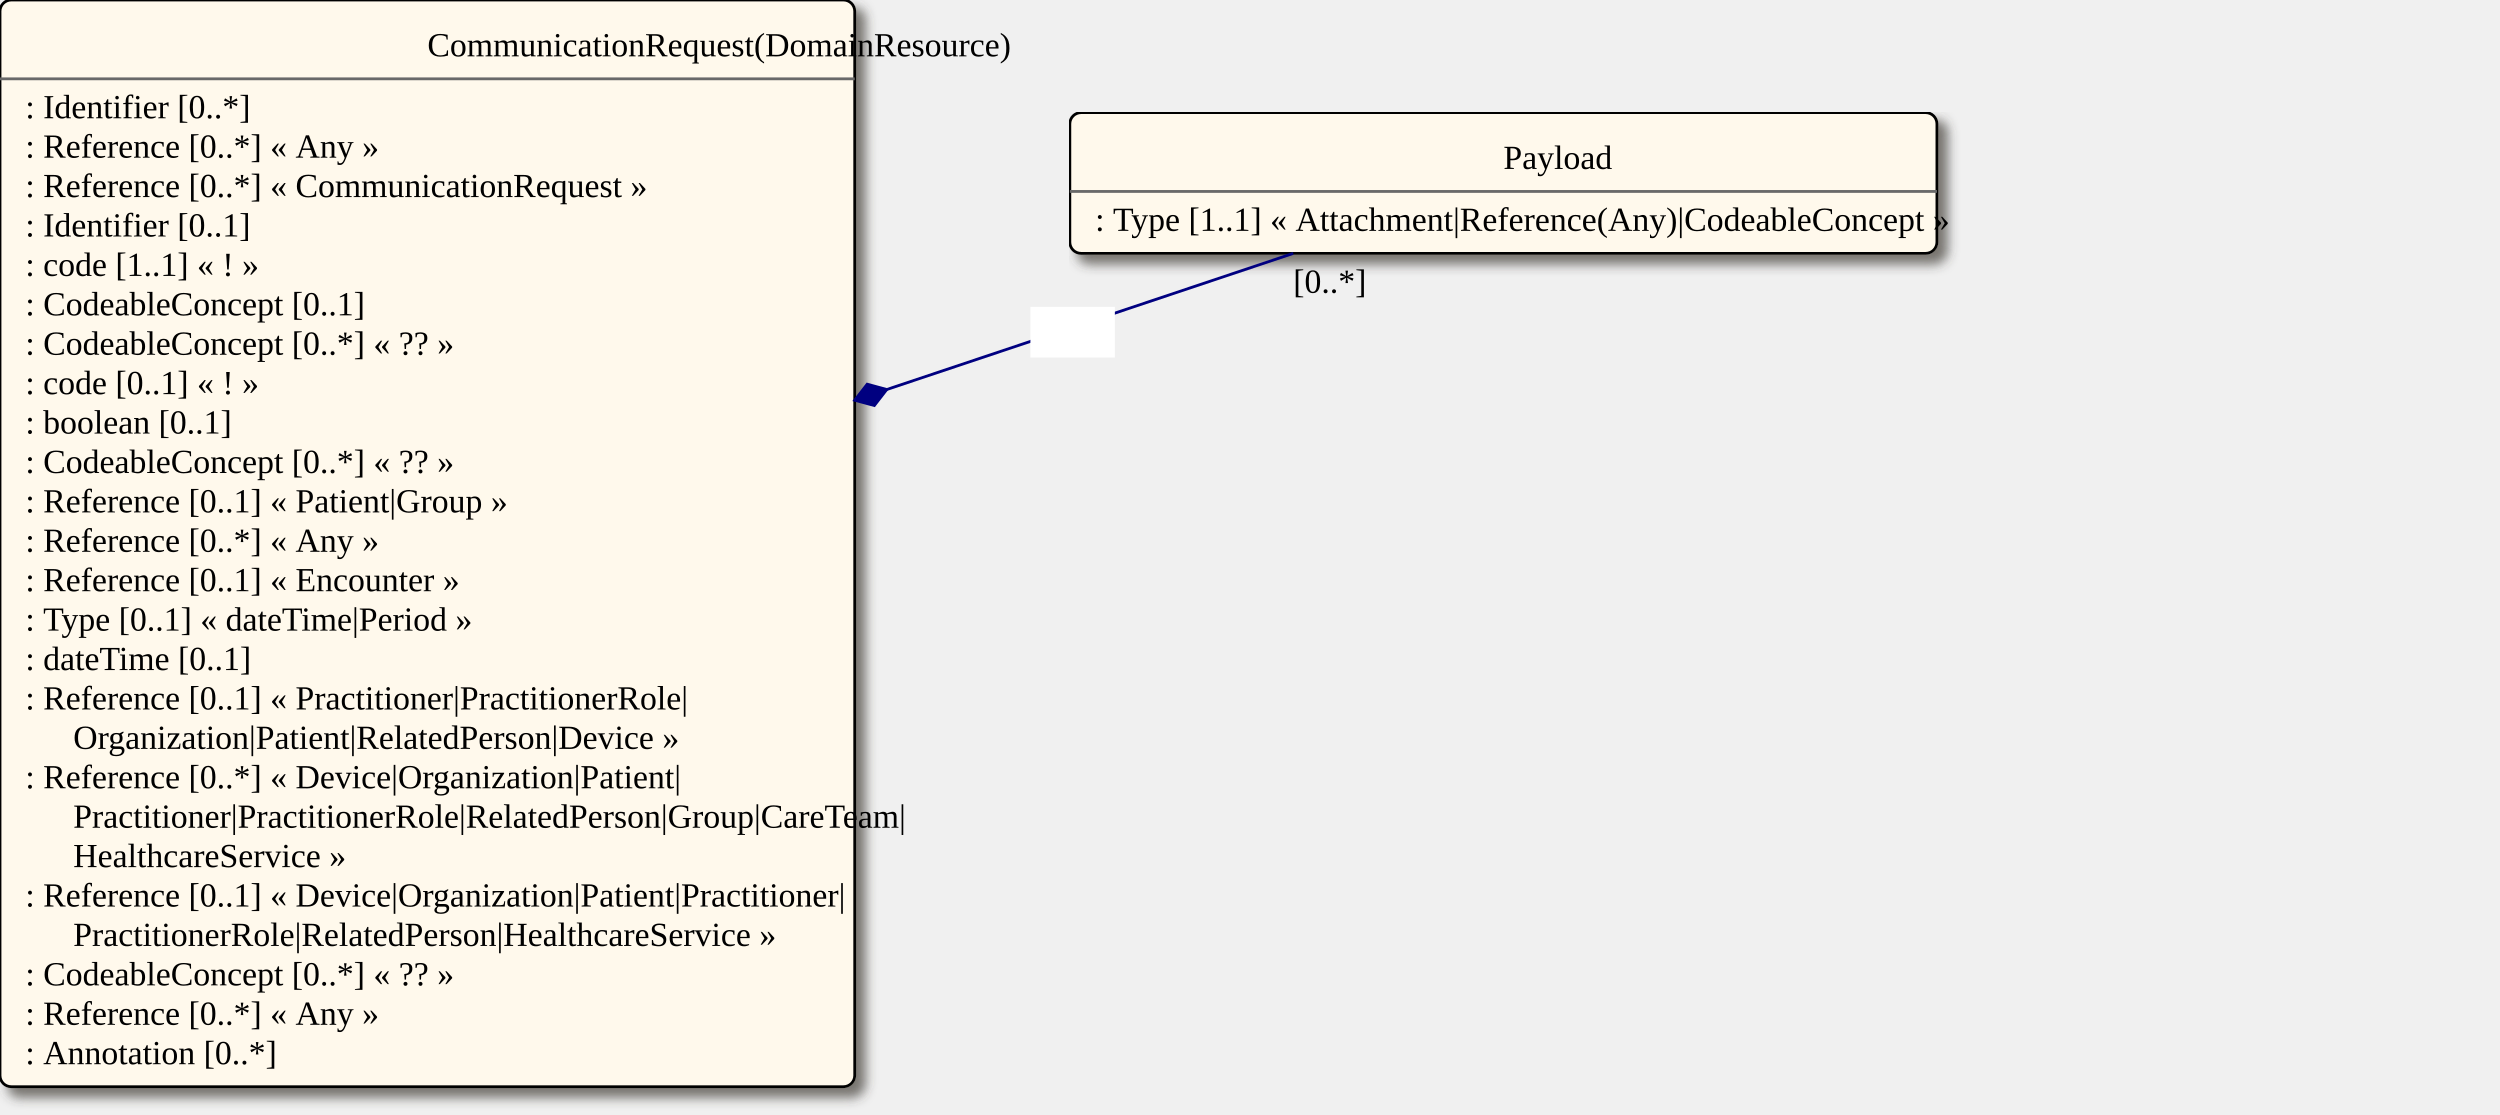
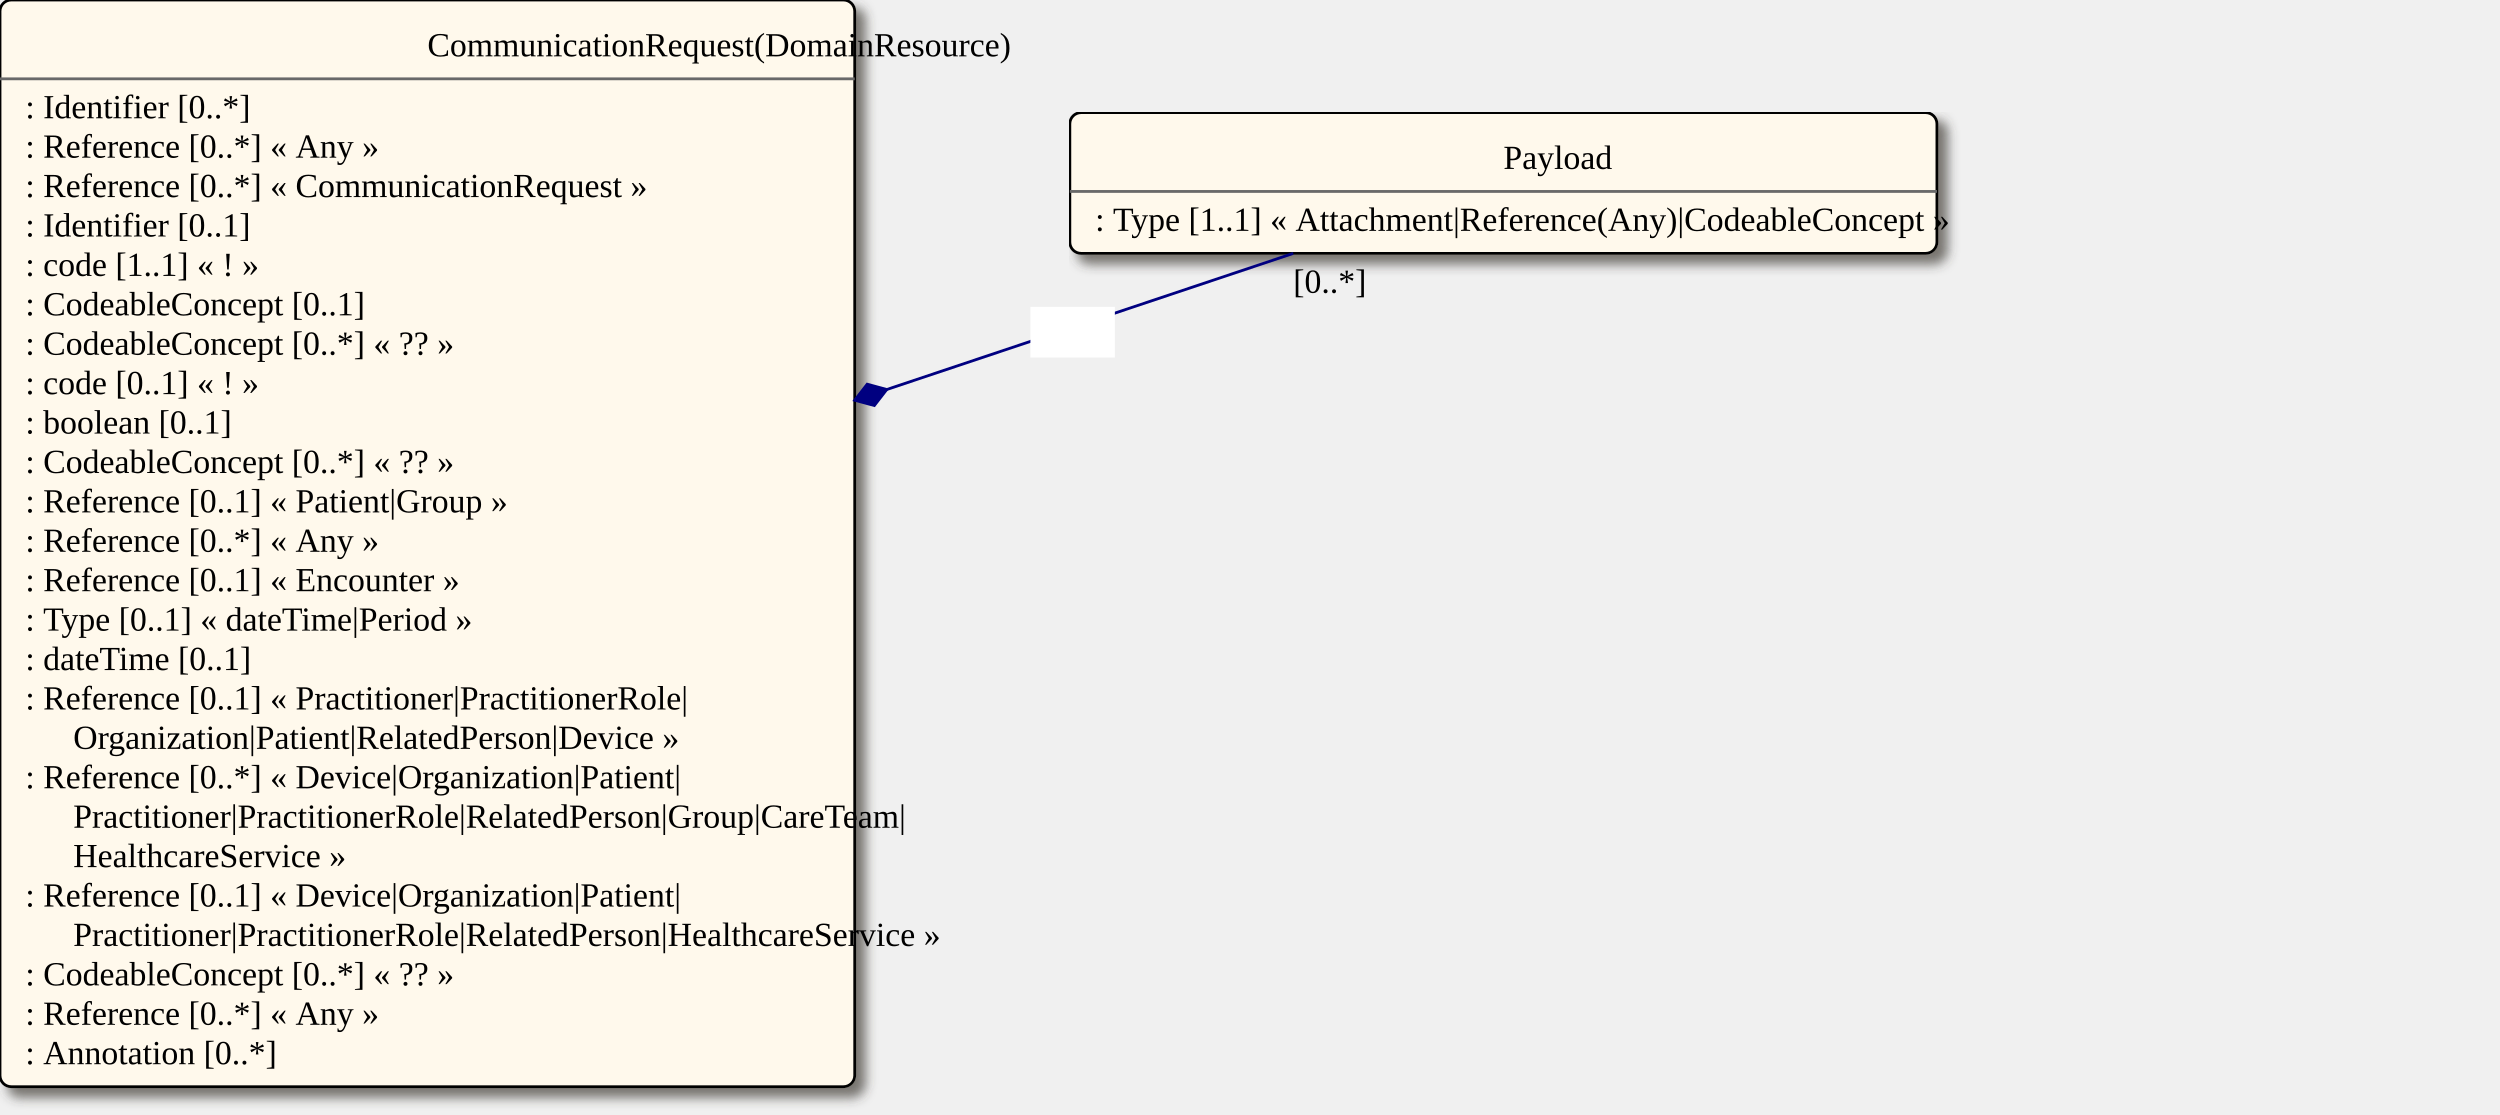
<svg xmlns="http://www.w3.org/2000/svg" xmlns:xlink="http://www.w3.org/1999/xlink" id="n116" version="1.1" width="888.0" height="396.0">
  <defs>
    <filter id="shadow1" x="0" y="0" width="200%" height="200%">
      <feOffset result="offOut" in="SourceGraphic" dx="3" dy="3" />
      <feColorMatrix result="matrixOut" in="offOut" type="matrix" values="0.2 0 0 0 0 0 0.2 0 0 0 0 0 0.2 0 0 0 0 0 1 0" />
      <feGaussianBlur result="blurOut" in="matrixOut" stdDeviation="2" />
      <feBlend in="SourceGraphic" in2="blurOut" mode="normal" />
    </filter>
  </defs>
  <g id="n117">
    <rect id="CommunicationRequest" x="0.0" y="0.0" rx="4" ry="4" width="303.6" height="386.0" filter="url(#shadow1)" style="fill:#fff9ec;stroke:black;stroke-width:1" />
    <line id="n118" x1="0.0" y1="28.0" x2="303.6" y2="28.0" style="stroke:dimgrey;stroke-width:1" />
    <text id="n119" x="151.8" y="20.0" fill="black" class="diagram-class-title  diagram-class-resource">CommunicationRequest<tspan class="diagram-class-title-link"> (<a id="n120" xlink:href="domainresource.html" class="diagram-class-reference">DomainResource</a>)</tspan>
    </text>
    <text id="n121" x="6.0" y="42.0" fill="black" class="diagram-class-detail">
      <a id="n122" xlink:href="communicationrequest-definitions.html#CommunicationRequest.identifier" /> : <a id="n123" xlink:href="datatypes.html#Identifier">Identifier</a> [0..*]</text>
    <text id="n127" x="6.0" y="56.0" fill="black" class="diagram-class-detail">
      <a id="n128" xlink:href="communicationrequest-definitions.html#CommunicationRequest.basedOn" /> : <a id="n129" xlink:href="references.html#Reference">Reference</a> [0..*] « <a id="n130" xlink:href="resourcelist.html#Any">Any</a> »</text>
    <text id="n135" x="6.0" y="70.0" fill="black" class="diagram-class-detail">
      <a id="n136" xlink:href="communicationrequest-definitions.html#CommunicationRequest.replaces" /> : <a id="n137" xlink:href="references.html#Reference">Reference</a> [0..*] « <a id="n138" xlink:href="communicationrequest.html#CommunicationRequest">CommunicationRequest</a> »</text>
    <text id="n143" x="6.0" y="84.0" fill="black" class="diagram-class-detail">
      <a id="n144" xlink:href="communicationrequest-definitions.html#CommunicationRequest.groupIdentifier" /> : <a id="n145" xlink:href="datatypes.html#Identifier">Identifier</a> [0..1]</text>
    <text id="n149" x="6.0" y="98.0" fill="black" class="diagram-class-detail">
      <a id="n150" xlink:href="communicationrequest-definitions.html#CommunicationRequest.status" /> : <a id="n151" xlink:href="datatypes.html#code">code</a> [1..1] « <a id="n152" xlink:href="valueset-request-status.html" />! »</text>
    <text id="n159" x="6.0" y="112.0" fill="black" class="diagram-class-detail">
      <a id="n160" xlink:href="communicationrequest-definitions.html#CommunicationRequest.statusReason" /> : <a id="n161" xlink:href="datatypes.html#CodeableConcept">CodeableConcept</a> [0..1]</text>
    <text id="n165" x="6.0" y="126.0" fill="black" class="diagram-class-detail">
      <a id="n166" xlink:href="communicationrequest-definitions.html#CommunicationRequest.category" /> : <a id="n167" xlink:href="datatypes.html#CodeableConcept">CodeableConcept</a> [0..*] « <a id="n168" xlink:href="valueset-communication-category.html" />?? »</text>
    <text id="n175" x="6.0" y="140.0" fill="black" class="diagram-class-detail">
      <a id="n176" xlink:href="communicationrequest-definitions.html#CommunicationRequest.priority" /> : <a id="n177" xlink:href="datatypes.html#code">code</a> [0..1] « <a id="n178" xlink:href="valueset-request-priority.html" />! »</text>
    <text id="n185" x="6.0" y="154.0" fill="black" class="diagram-class-detail">
      <a id="n186" xlink:href="communicationrequest-definitions.html#CommunicationRequest.doNotPerform" /> : <a id="n187" xlink:href="datatypes.html#boolean">boolean</a> [0..1]</text>
    <text id="n191" x="6.0" y="168.0" fill="black" class="diagram-class-detail">
      <a id="n192" xlink:href="communicationrequest-definitions.html#CommunicationRequest.medium" /> : <a id="n193" xlink:href="datatypes.html#CodeableConcept">CodeableConcept</a> [0..*] « <a id="n194" xlink:href="v3/ParticipationMode/vs.html" />?? »</text>
    <text id="n201" x="6.0" y="182.0" fill="black" class="diagram-class-detail">
      <a id="n202" xlink:href="communicationrequest-definitions.html#CommunicationRequest.subject" /> : <a id="n203" xlink:href="references.html#Reference">Reference</a> [0..1] « <a id="n204" xlink:href="patient.html#Patient">Patient</a>|<a id="n205" xlink:href="group.html#Group">Group</a> »</text>
    <text id="n211" x="6.0" y="196.0" fill="black" class="diagram-class-detail">
      <a id="n212" xlink:href="communicationrequest-definitions.html#CommunicationRequest.about" /> : <a id="n213" xlink:href="references.html#Reference">Reference</a> [0..*] « <a id="n214" xlink:href="resourcelist.html#Any">Any</a> »</text>
    <text id="n219" x="6.0" y="210.0" fill="black" class="diagram-class-detail">
      <a id="n220" xlink:href="communicationrequest-definitions.html#CommunicationRequest.encounter" /> : <a id="n221" xlink:href="references.html#Reference">Reference</a> [0..1] « <a id="n222" xlink:href="encounter.html#Encounter">Encounter</a> »</text>
    <text id="n227" x="6.0" y="224.0" fill="black" class="diagram-class-detail">
      <a id="n228" xlink:href="communicationrequest-definitions.html#CommunicationRequest.occurrence_x_" /> : <a id="n229" xlink:href="formats.html#umlchoice">Type</a> [0..1] « <a id="n230" xlink:href="datatypes.html#dateTime">dateTime</a>|<a id="n231" xlink:href="datatypes.html#Period">Period</a> »</text>
    <text id="n237" x="6.0" y="238.0" fill="black" class="diagram-class-detail">
      <a id="n238" xlink:href="communicationrequest-definitions.html#CommunicationRequest.authoredOn" /> : <a id="n239" xlink:href="datatypes.html#dateTime">dateTime</a> [0..1]</text>
    <text id="n243" x="6.0" y="252.0" fill="black" class="diagram-class-detail">
      <a id="n244" xlink:href="communicationrequest-definitions.html#CommunicationRequest.requester" /> : <a id="n245" xlink:href="references.html#Reference">Reference</a> [0..1] « <a id="n246" xlink:href="practitioner.html#Practitioner">Practitioner</a>|<a id="n247" xlink:href="practitionerrole.html#PractitionerRole">PractitionerRole</a>|</text>
    <text id="n248" x="26.0" y="266.0" fill="black" class="diagram-class-detail">
      <a id="n249" xlink:href="organization.html#Organization">Organization</a>|<a id="n250" xlink:href="patient.html#Patient">Patient</a>|<a id="n251" xlink:href="relatedperson.html#RelatedPerson">RelatedPerson</a>|<a id="n252" xlink:href="device.html#Device">Device</a> »</text>
    <text id="n263" x="6.0" y="280.0" fill="black" class="diagram-class-detail">
      <a id="n264" xlink:href="communicationrequest-definitions.html#CommunicationRequest.recipient" /> : <a id="n265" xlink:href="references.html#Reference">Reference</a> [0..*] « <a id="n266" xlink:href="device.html#Device">Device</a>|<a id="n267" xlink:href="organization.html#Organization">Organization</a>|<a id="n268" xlink:href="patient.html#Patient">Patient</a>|</text>
    <text id="n269" x="26.0" y="294.0" fill="black" class="diagram-class-detail">
      <a id="n270" xlink:href="practitioner.html#Practitioner">Practitioner</a>|<a id="n271" xlink:href="practitionerrole.html#PractitionerRole">PractitionerRole</a>|<a id="n272" xlink:href="relatedperson.html#RelatedPerson">RelatedPerson</a>|<a id="n273" xlink:href="group.html#Group">Group</a>|<a id="n274" xlink:href="careteam.html#CareTeam">CareTeam</a>|</text>
    <text id="n275" x="26.0" y="308.0" fill="black" class="diagram-class-detail">
      <a id="n276" xlink:href="healthcareservice.html#HealthcareService">HealthcareService</a> »</text>
    <text id="n291" x="6.0" y="322.0" fill="black" class="diagram-class-detail">
-       <a id="n292" xlink:href="communicationrequest-definitions.html#CommunicationRequest.sender" /> : <a id="n293" xlink:href="references.html#Reference">Reference</a> [0..1] « <a id="n294" xlink:href="device.html#Device">Device</a>|<a id="n295" xlink:href="organization.html#Organization">Organization</a>|<a id="n296" xlink:href="patient.html#Patient">Patient</a>|<a id="n297" xlink:href="practitioner.html#Practitioner">Practitioner</a>|</text>
-     <text id="n298" x="26.0" y="336.0" fill="black" class="diagram-class-detail">
-       <a id="n299" xlink:href="practitionerrole.html#PractitionerRole">PractitionerRole</a>|<a id="n300" xlink:href="relatedperson.html#RelatedPerson">RelatedPerson</a>|<a id="n301" xlink:href="healthcareservice.html#HealthcareService">HealthcareService</a> »</text>
+       <a id="n292" xlink:href="communicationrequest-definitions.html#CommunicationRequest.informationProvider" /> : <a id="n293" xlink:href="references.html#Reference">Reference</a> [0..1] « <a id="n294" xlink:href="device.html#Device">Device</a>|<a id="n295" xlink:href="organization.html#Organization">Organization</a>|<a id="n296" xlink:href="patient.html#Patient">Patient</a>|</text>
+     <text id="n297" x="26.0" y="336.0" fill="black" class="diagram-class-detail">
+       <a id="n298" xlink:href="practitioner.html#Practitioner">Practitioner</a>|<a id="n299" xlink:href="practitionerrole.html#PractitionerRole">PractitionerRole</a>|<a id="n300" xlink:href="relatedperson.html#RelatedPerson">RelatedPerson</a>|<a id="n301" xlink:href="healthcareservice.html#HealthcareService">HealthcareService</a> »</text>
    <text id="n313" x="6.0" y="350.0" fill="black" class="diagram-class-detail">
      <a id="n314" xlink:href="communicationrequest-definitions.html#CommunicationRequest.reasonCode" /> : <a id="n315" xlink:href="datatypes.html#CodeableConcept">CodeableConcept</a> [0..*] « <a id="n316" xlink:href="v3/ActReason/vs.html" />?? »</text>
    <text id="n323" x="6.0" y="364.0" fill="black" class="diagram-class-detail">
      <a id="n324" xlink:href="communicationrequest-definitions.html#CommunicationRequest.reasonReference" /> : <a id="n325" xlink:href="references.html#Reference">Reference</a> [0..*] « <a id="n326" xlink:href="resourcelist.html#Any">Any</a> »</text>
    <text id="n331" x="6.0" y="378.0" fill="black" class="diagram-class-detail">
      <a id="n332" xlink:href="communicationrequest-definitions.html#CommunicationRequest.note" /> : <a id="n333" xlink:href="datatypes.html#Annotation">Annotation</a> [0..*]</text>
  </g>
  <g id="n337">
    <rect id="CommunicationRequest.payload" x="380.0" y="40.0" rx="4" ry="4" width="308.0" height="50.0" filter="url(#shadow1)" style="fill:#fff9ec;stroke:black;stroke-width:1" />
    <line id="n338" x1="380.0" y1="68.0" x2="688.0" y2="68.0" style="stroke:dimgrey;stroke-width:1" />
    <text id="n339" x="534.0" y="60.0" fill="black" class="diagram-class-title">Payload</text>
    <text id="n340" x="386.0" y="82.0" fill="black" class="diagram-class-detail">
      <a id="n341" xlink:href="communicationrequest-definitions.html#CommunicationRequest.payload.content_x_" /> : <a id="n342" xlink:href="formats.html#umlchoice">Type</a> [1..1] « <a id="n343" xlink:href="datatypes.html#Attachment">Attachment</a>|<a id="n344" xlink:href="references.html#Reference">Reference</a>(<a id="n345" xlink:href="resourcelist.html#Any">Any</a>)|<a id="n346" xlink:href="datatypes.html#CodeableConcept">CodeableConcept</a> »</text>
  </g>
  <line id="n354" x1="303.6" y1="142.162" x2="459.352" y2="90.0" style="stroke:navy;stroke-width:1" />
  <polygon id="n355" points="303.6,142.162 309.6,146.162 315.6,142.162 309.6,138.162 303.6,142.162" style="fill:navy;stroke:navy;stroke-width:1" transform="rotate(-18.51586 303.6 142.1617)" />
  <rect id="n356" x="366.0" y="109.0" width="30.0" height="18.0" style="fill:white;stroke:black;stroke-width:0" />
  <text id="n357" x="381.0" y="119.0" fill="black" class="diagram-class-linkage">
    <a id="n358" xlink:href="communicationrequest-definitions.html#CommunicationRequest.payload" />
  </text>
  <text id="n359" x="459.352" y="104.0" fill="black" class="diagram-class-linkage">[0..*]</text>
</svg>
